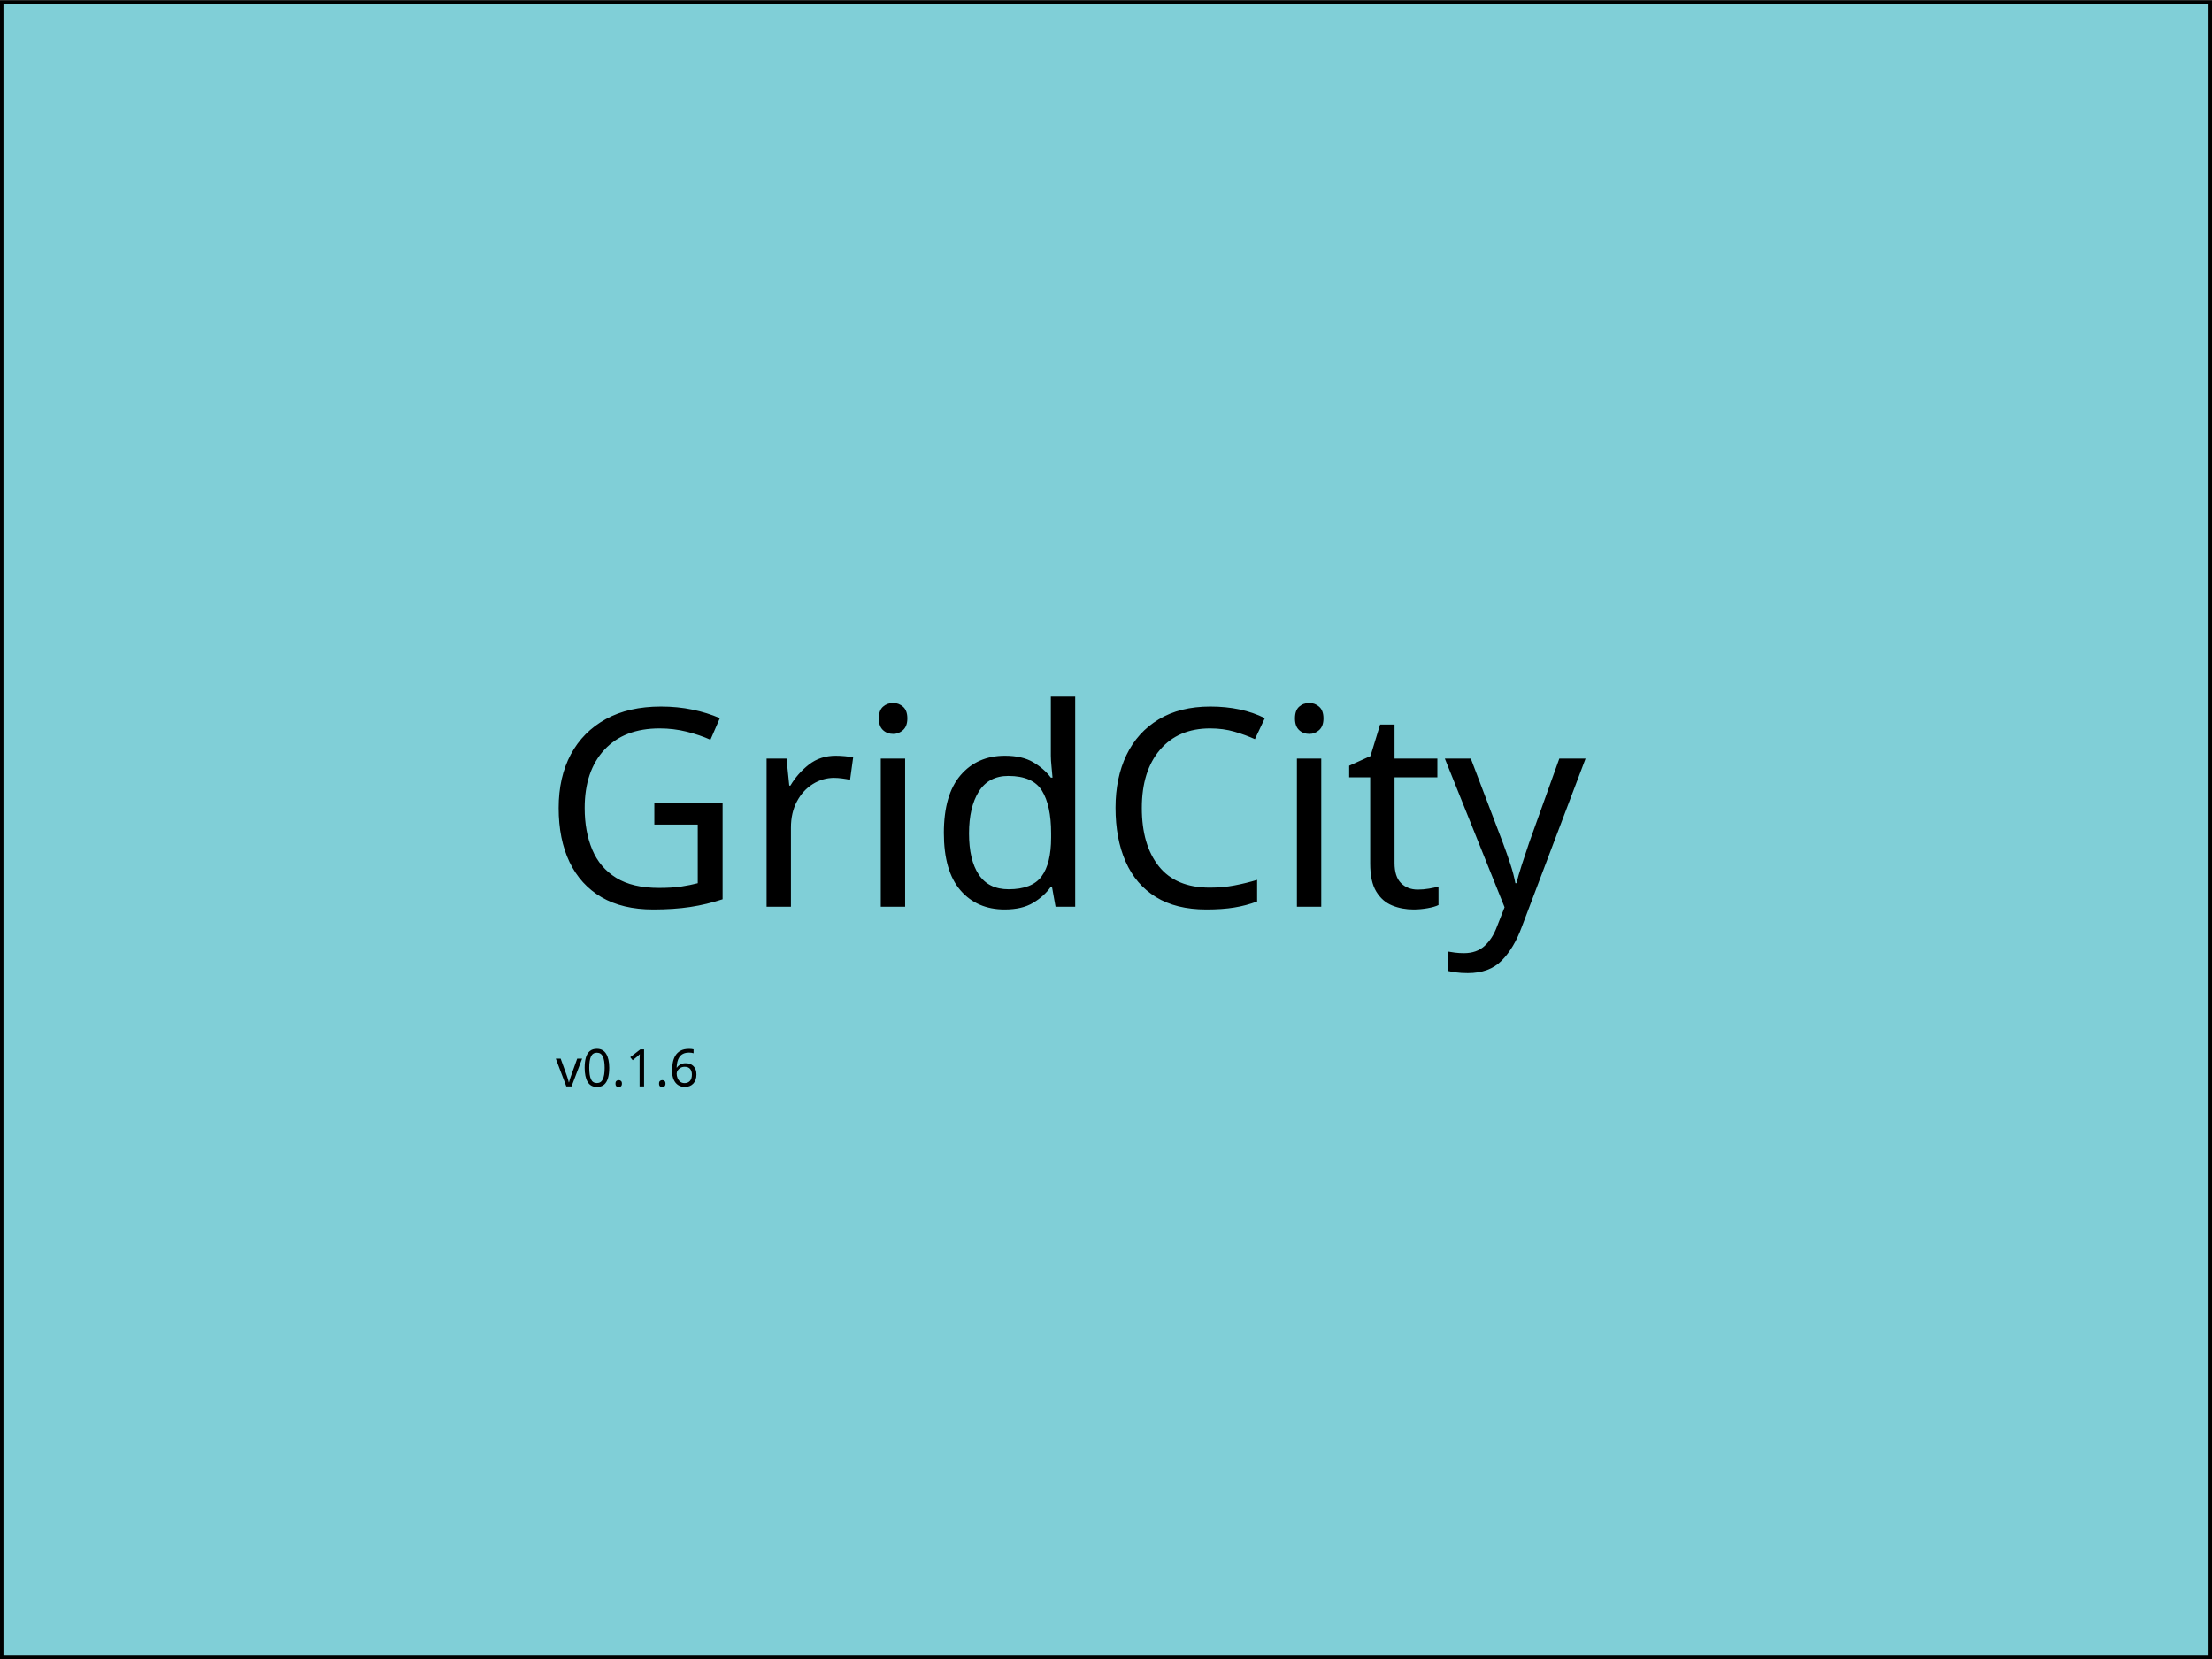
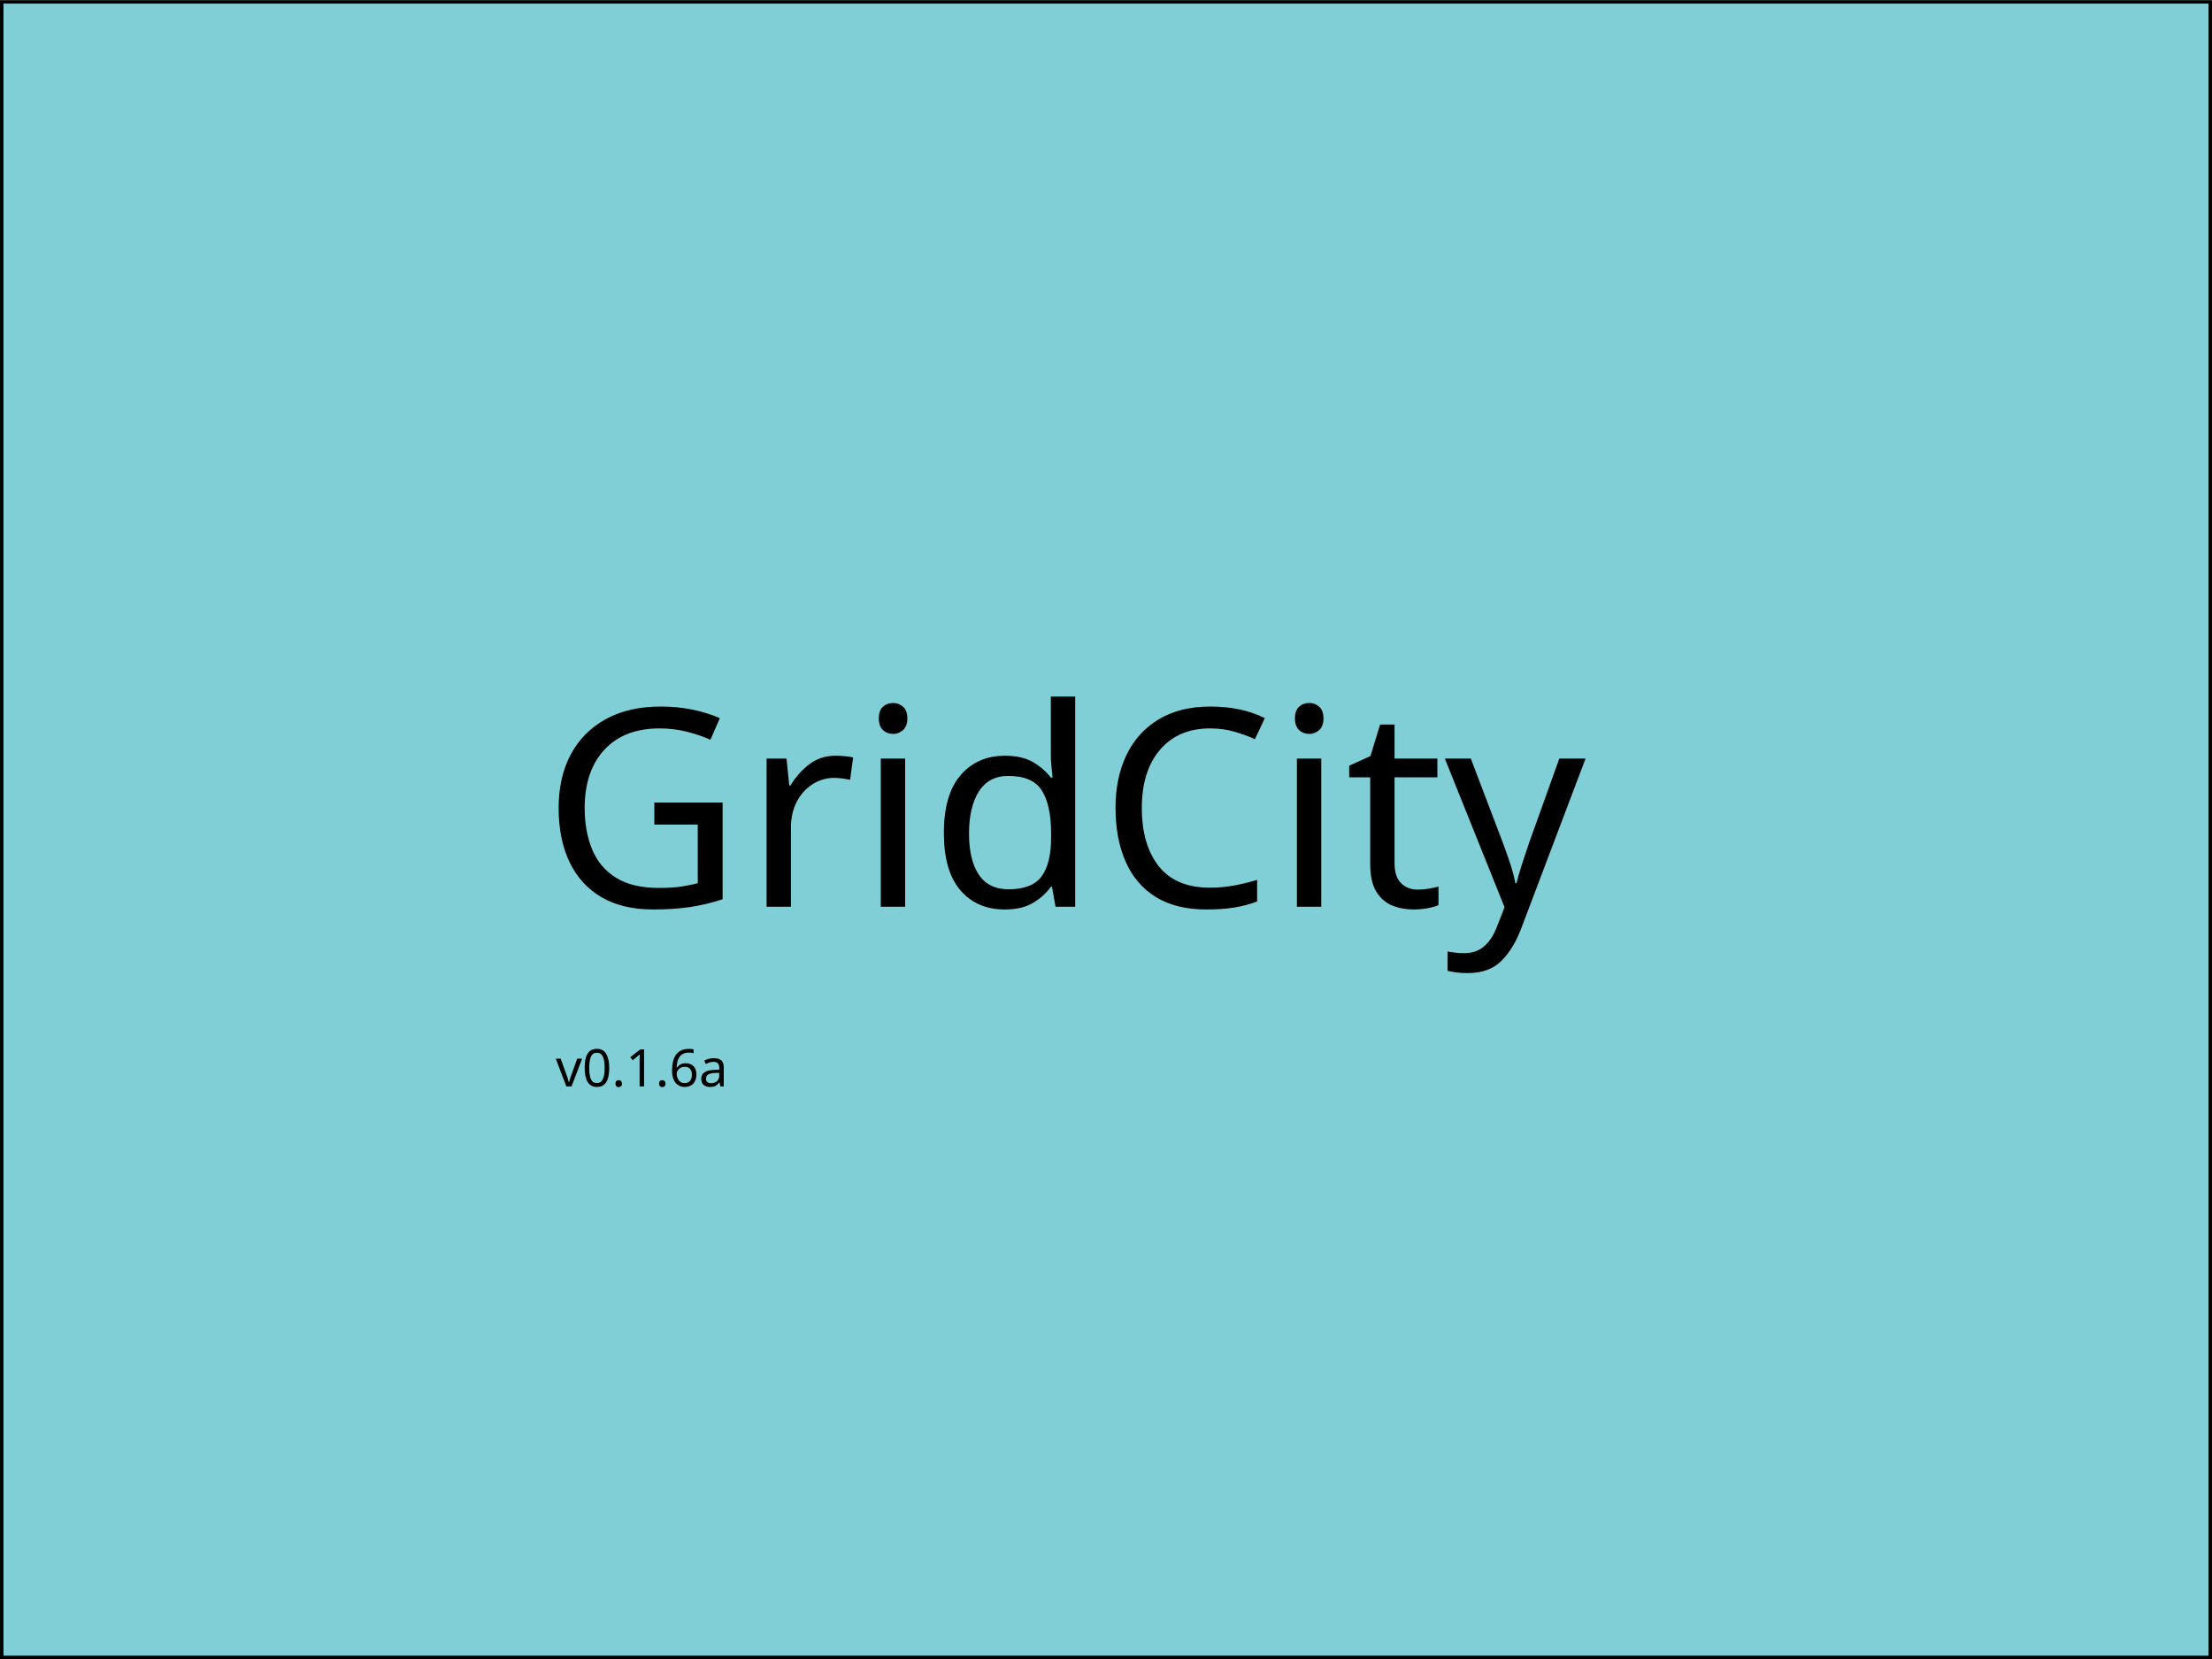
<svg xmlns="http://www.w3.org/2000/svg" version="1.1" id="svg2" x="0px" y="0px" viewBox="14 157 640 480" style="enable-background:new 14 157 640 480;" xml:space="preserve">
-   <style type="text/css">
+   <defs id="defs12" />
+   <style type="text/css" id="style3">
	.st0{fill:#00A0B0;fill-opacity:0.498;stroke:#000000;stroke-width:0.998;}
	.st1{font-family:'ArialMT';}
	.st2{font-size:80px;}
	.st3{font-size:15px;}
</style>
  <g id="layer1" transform="translate(0,-572.3622)">
    <rect id="rect3340" x="14.5" y="729.9" class="st0" width="639" height="479" />
-     <text transform="matrix(1 0 0 1 170.7579 991.7059)" class="st1 st2">GridCity</text>
-     <text transform="matrix(1 0 0 1 174.8033 1043.697)" class="st1 st3">v0.1.6</text>
+     <text transform="matrix(1 0 0 1 170.7579 991.7059)" class="st1 st2" id="text8">GridCity</text>
+     <text transform="translate(174.8033,1043.697)" class="st1 st3" id="text10" style="font-size:15px;font-family:ArialMT">v0.1.6a</text>
  </g>
</svg>
